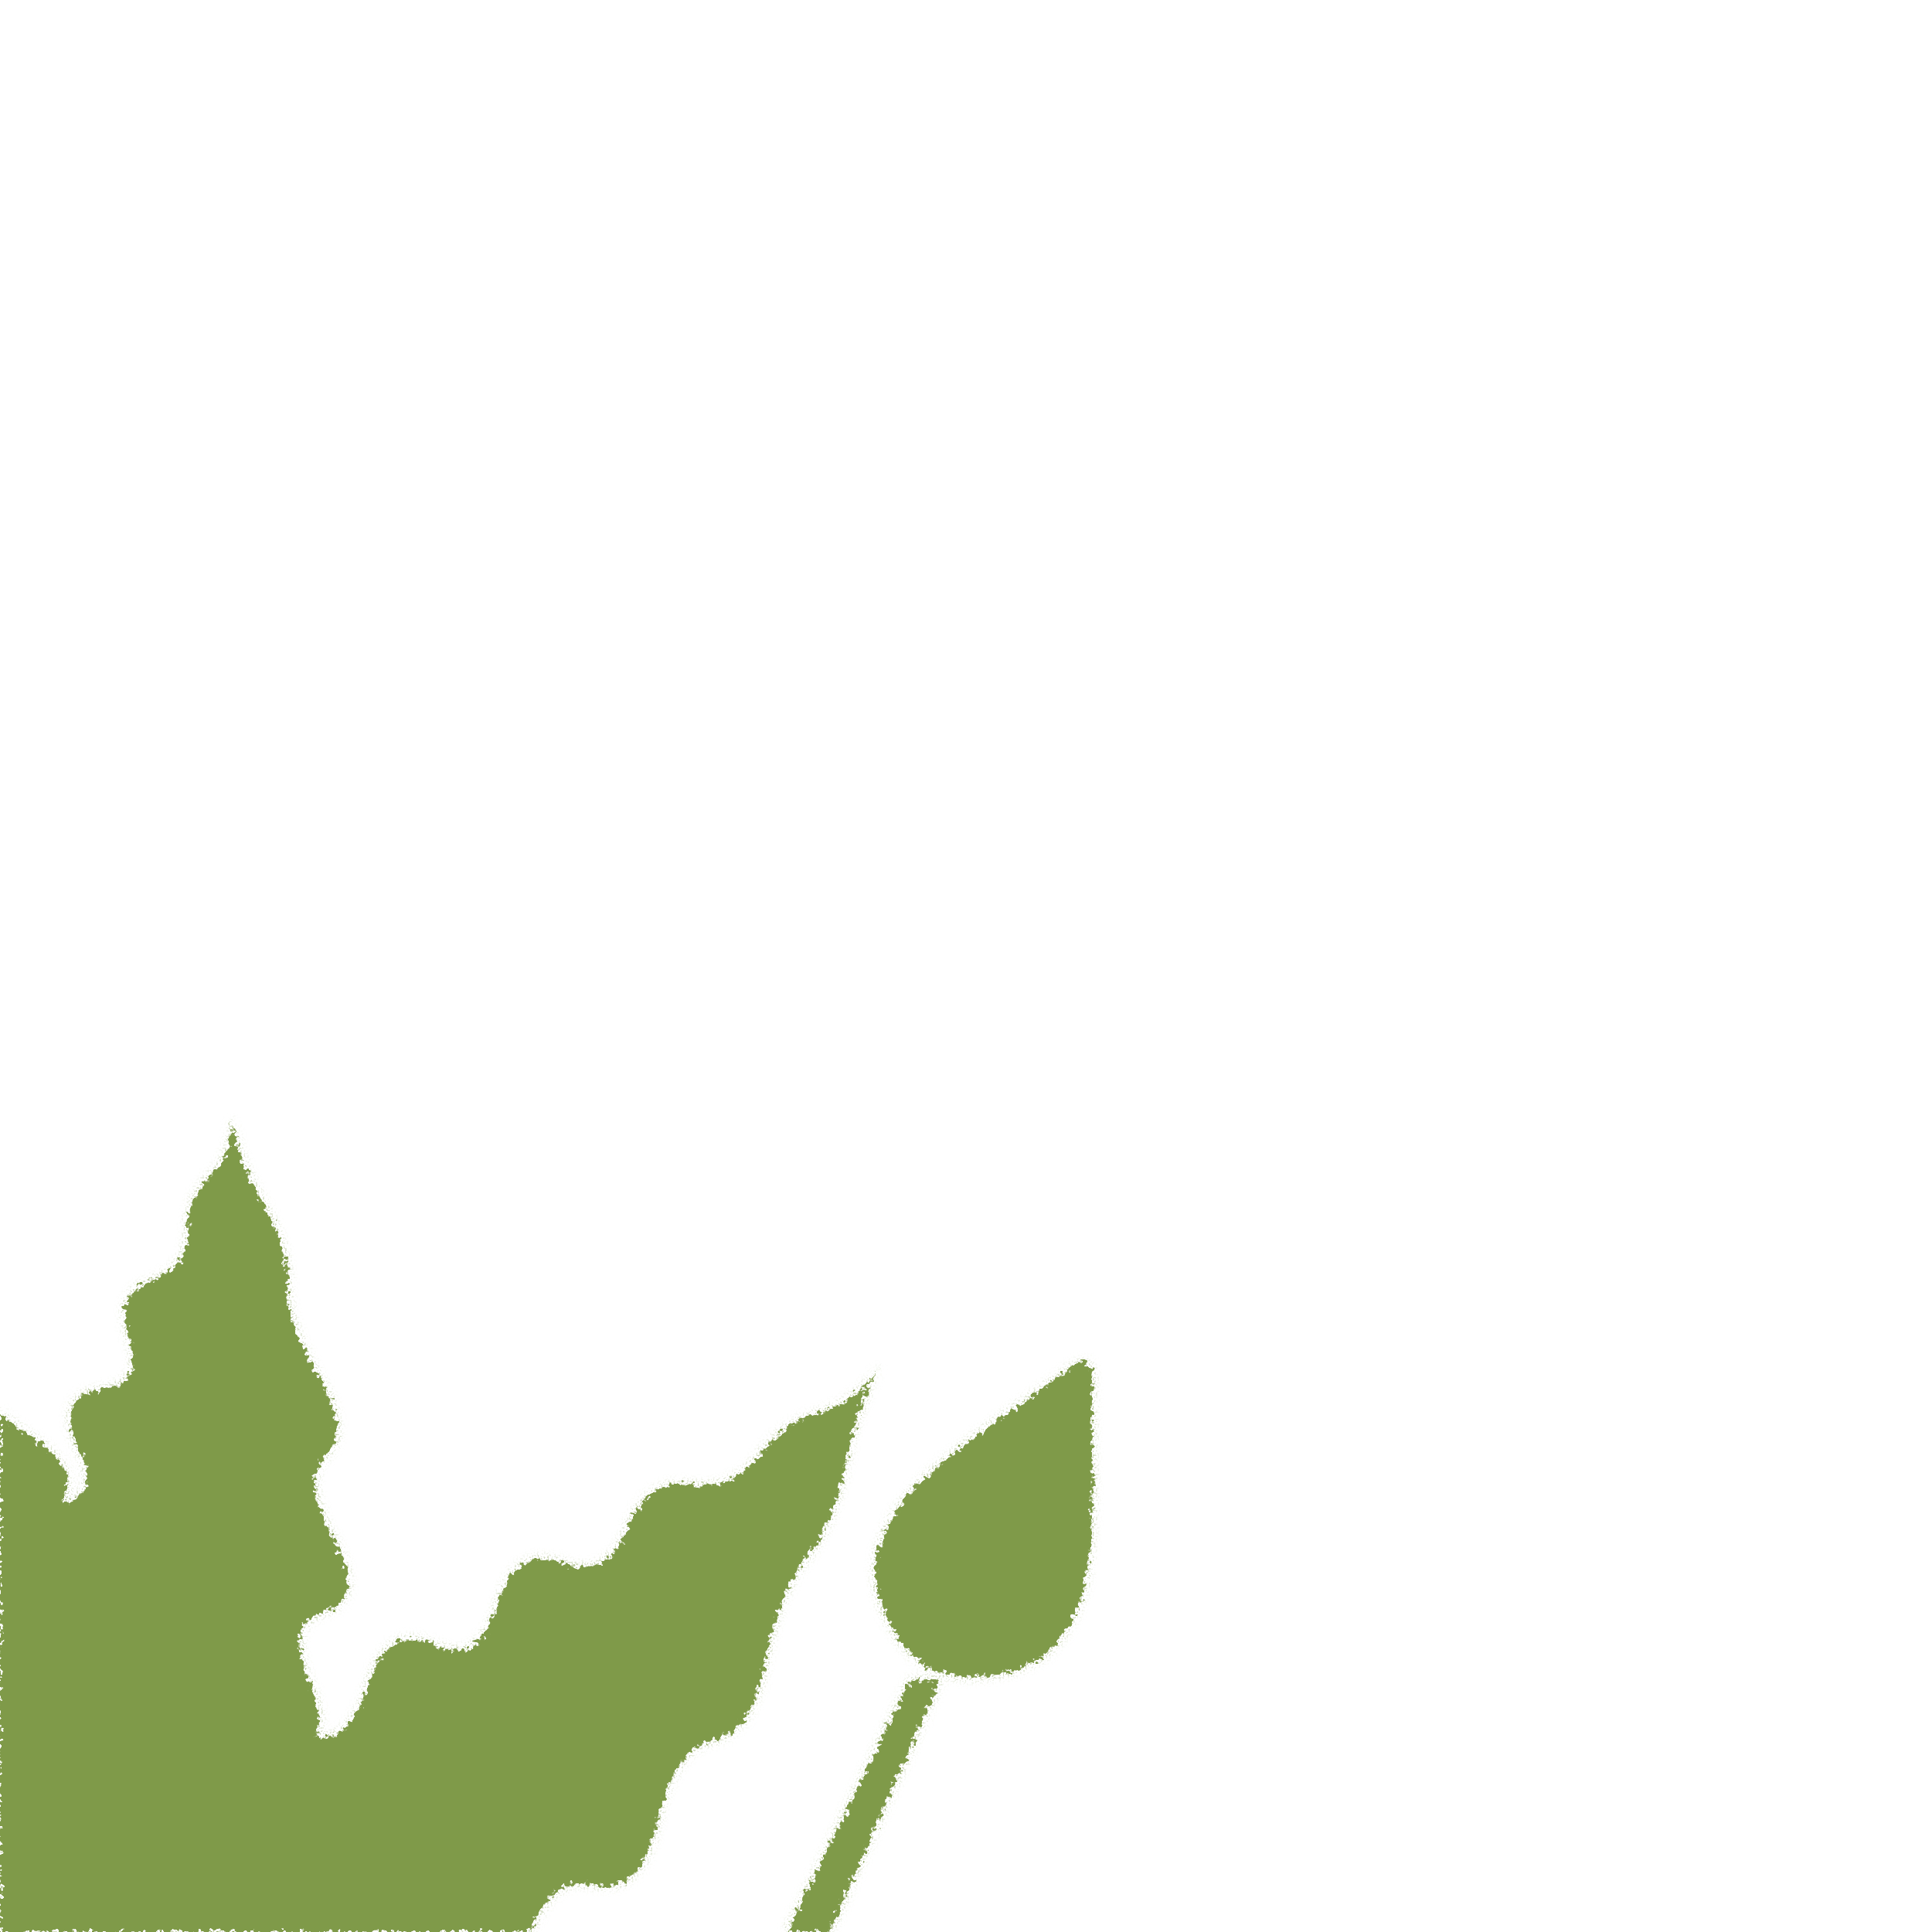
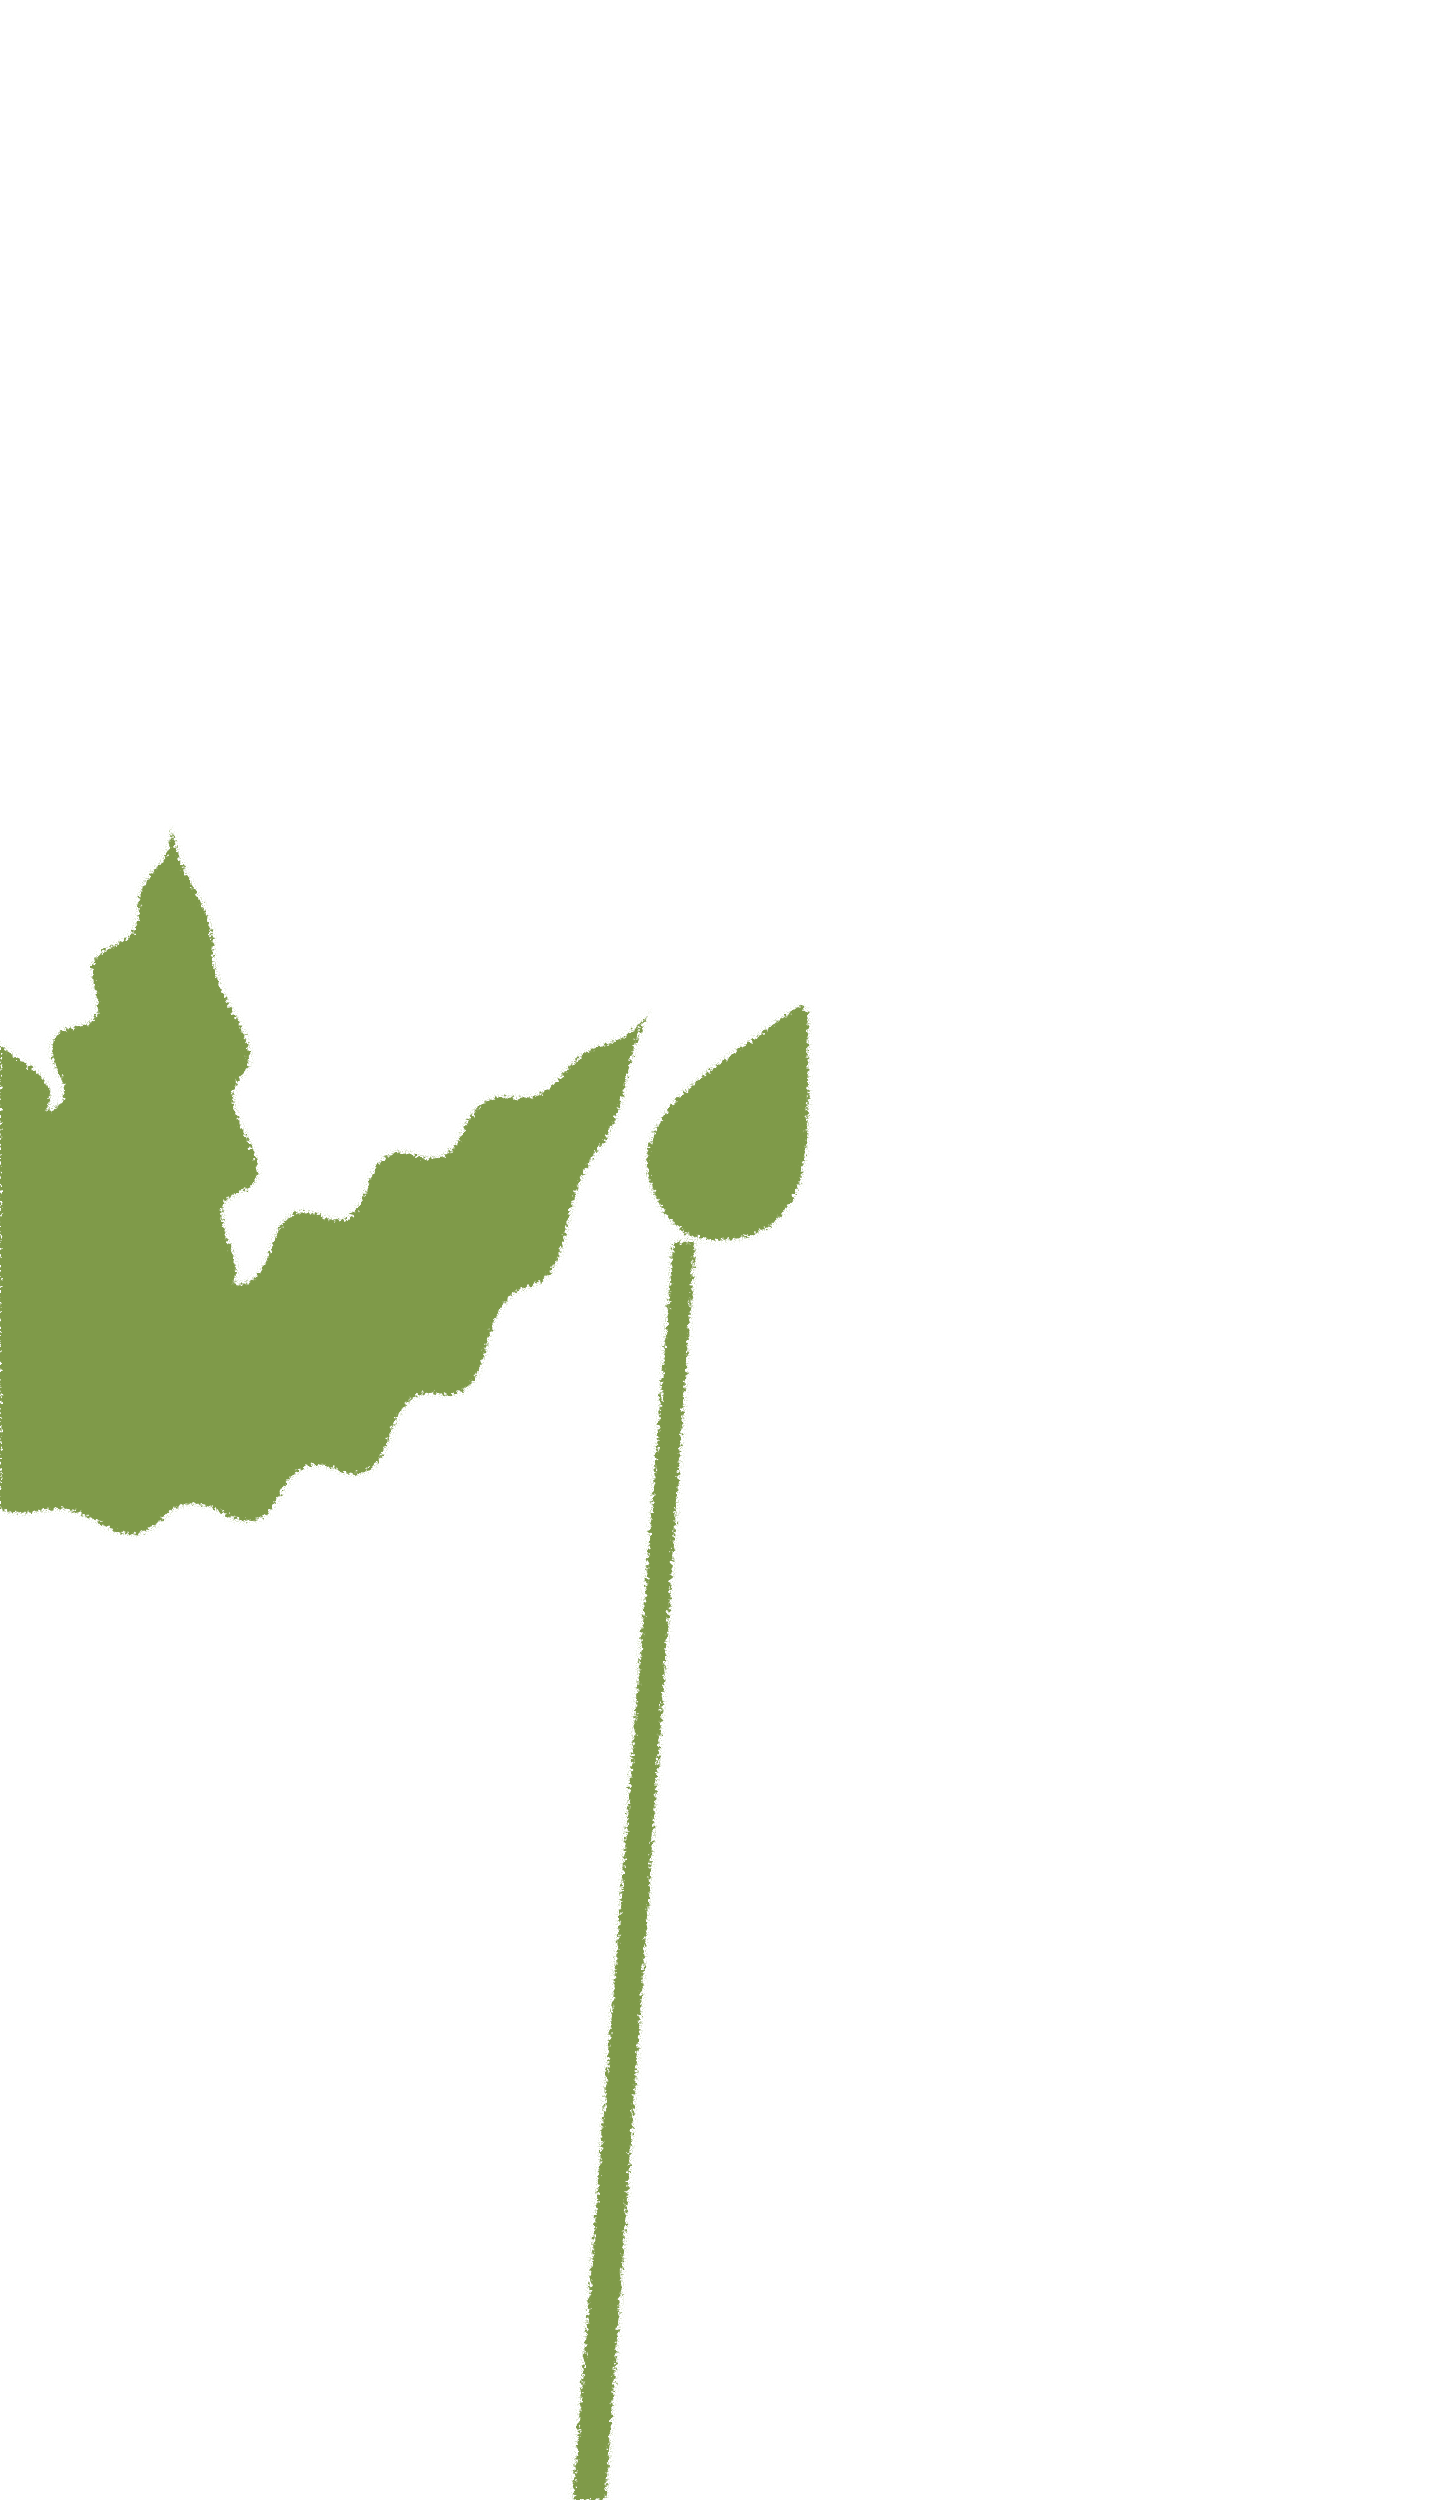
- <svg xmlns="http://www.w3.org/2000/svg" viewBox="0 0 800 800" width="800" height="800" aria-hidden="true">
+ <svg xmlns="http://www.w3.org/2000/svg" viewBox="0 0 800 1400" width="800" height="1400" aria-hidden="true">
  <defs>
    <filter id="b" x="-8%" y="-8%" width="116%" height="116%">
      <feTurbulence type="fractalNoise" baseFrequency="0.5" numOctaves="2" seed="4" result="g" />
      <feDisplacementMap in="SourceGraphic" in2="g" scale="6" xChannelSelector="R" yChannelSelector="G" result="r" />
      <feGaussianBlur in="SourceAlpha" stdDeviation="2" result="h" />
      <feTurbulence type="fractalNoise" baseFrequency="1.4" numOctaves="1" seed="9" result="d" />
      <feColorMatrix in="d" type="matrix" values="0 0 0 0 0  0 0 0 0 0  0 0 0 0 0  0 0 0 10 -5.4" result="m" />
      <feComposite in="h" in2="m" operator="in" result="s" />
      <feFlood flood-color="#7f9a4a" />
      <feComposite in2="s" operator="in" result="p" />
      <feMerge>
        <feMergeNode in="p" />
        <feMergeNode in="r" />
      </feMerge>
    </filter>
  </defs>
  <g filter="url(#b)">
-     <path d="M-30.0,830.0 Q-30.0,830.0 -30.0,830.0 Q-30.0,830.0 -12.1,840.1 Q5.9,850.2 22.0,845.8 Q38.1,841.5 57.4,853.5 Q76.7,865.6 90.7,850.2 Q104.7,834.9 125.1,847.3 Q145.4,859.7 156.8,836.4 Q168.2,813.0 188.7,822.8 Q209.2,832.6 218.0,804.3 Q226.8,776.0 246.1,780.3 Q265.4,784.5 272.0,754.5 Q278.7,724.4 295.0,720.7 Q311.4,717.0 316.8,688.2 Q322.2,659.4 333.5,645.5 Q344.9,631.6 350.0,606.1 Q355.2,580.6 364.6,565.0 Q374.1,549.3 382.8,532.9 Q391.5,516.6 411.6,541.1 Q431.6,565.7 411.6,541.1 Q391.5,516.6 382.8,532.9 Q374.1,549.3 364.6,565.0 Q355.2,580.6 339.8,584.8 Q324.5,589.0 314.0,603.2 Q303.4,617.3 285.6,614.9 Q267.8,612.4 259.6,633.4 Q251.5,654.3 232.4,647.0 Q213.4,639.8 205.9,665.0 Q198.4,690.2 179.4,681.0 Q160.4,671.8 152.2,698.7 Q144.0,725.7 125.9,717.5 Q107.8,709.4 98.0,735.0 Q88.1,760.6 71.2,756.4 Q54.3,752.2 42.2,773.4 Q30.1,794.6 14.3,797.2 Q-1.4,799.9 -15.7,815.0 Q-30.0,830.0 -30.0,830.0Z M-30.0,830.0 Q-30.0,830.0 -30.0,830.0 Q-30.0,830.0 -11.7,829.3 Q6.6,828.6 14.9,817.7 Q23.2,806.7 44.0,807.1 Q64.9,807.4 65.1,789.2 Q65.4,771.1 87.6,771.2 Q109.9,771.4 103.5,748.7 Q97.2,726.0 118.3,724.2 Q139.4,722.4 128.3,697.4 Q117.2,672.5 134.3,667.3 Q151.5,662.0 137.9,637.1 Q124.4,612.3 134.8,602.6 Q145.2,592.9 131.8,569.9 Q118.4,546.9 119.0,532.2 Q119.6,517.6 108.4,497.4 Q97.2,477.3 95.7,462.4 Q94.1,447.6 91.6,432.6 Q89.2,417.7 114.4,423.7 Q139.6,429.8 114.4,423.7 Q89.2,417.7 91.6,432.6 Q94.1,447.6 95.7,462.4 Q97.2,477.3 87.4,486.6 Q77.6,495.9 77.8,510.3 Q78.0,524.8 62.6,530.4 Q47.1,536.0 53.7,554.5 Q60.3,572.9 41.4,575.6 Q22.5,578.3 32.6,599.9 Q42.6,621.5 22.9,622.7 Q3.2,624.0 14.1,647.5 Q25.0,671.0 7.0,672.8 Q-11.0,674.5 -1.9,698.2 Q7.2,722.0 -7.2,726.3 Q-21.5,730.7 -16.6,752.5 Q-11.6,774.3 -20.6,783.7 Q-29.6,793.1 -29.8,811.5 Q-30.0,830.0 -30.0,830.0Z M-30.0,830.0 Q-30.0,830.0 -30.0,830.0 Q-30.0,830.0 -15.6,816.1 Q-1.2,802.2 -1.1,786.3 Q-1.0,770.3 15.8,755.6 Q32.6,741.0 21.6,724.1 Q10.6,707.3 28.1,691.7 Q45.6,676.1 26.4,659.6 Q7.1,643.1 22.2,626.6 Q37.2,610.2 12.6,594.8 Q-12.1,579.5 -2.5,562.8 Q7.0,546.0 -19.8,532.3 Q-46.7,518.5 -45.5,502.4 Q-44.3,486.3 -70.2,474.1 Q-96.1,461.8 -106.0,447.8 Q-115.9,433.8 -138.5,422.6 Q-161.2,411.4 -173.2,398.7 Q-185.2,386.0 -198.1,373.8 Q-211.0,361.6 -183.2,349.3 Q-155.4,337.1 -183.2,349.3 Q-211.0,361.6 -198.1,373.8 Q-185.2,386.0 -173.2,398.7 Q-161.2,411.4 -161.8,426.7 Q-162.4,442.0 -152.0,455.3 Q-141.6,468.6 -149.2,484.5 Q-156.8,500.4 -139.1,513.2 Q-121.5,525.9 -133.9,541.7 Q-146.4,557.4 -124.3,570.7 Q-102.3,584.0 -116.5,599.1 Q-130.7,614.2 -107.2,628.6 Q-83.6,643.0 -96.4,657.5 Q-109.3,672.1 -87.4,687.7 Q-65.4,703.4 -74.0,717.8 Q-82.7,732.2 -65.5,748.9 Q-48.3,765.5 -49.9,780.7 Q-51.5,795.9 -40.7,812.9 Q-30.0,830.0 -30.0,830.0Z M321.0,810.0 L377.1,695.7 L389.1,695.7 L339.0,810.0Z M371.3,677.1 Q383.1,695.7 405.0,694.3 Q427.0,692.8 437.3,680.4 Q447.7,668.0 450.2,649.1 Q452.8,630.2 452.3,607.3 Q451.9,584.3 452.2,571.8 Q452.5,559.4 442.6,567.0 Q432.6,574.5 413.8,587.7 Q395.0,600.8 381.2,614.0 Q367.5,627.2 363.5,642.9 Q359.6,658.5 371.3,677.1Z" fill="#7f9a4a" />
+     <path d="M-30.0,830.0 Q-30.0,830.0 -30.0,830.0 Q-30.0,830.0 -12.1,840.1 Q5.9,850.2 22.0,845.8 Q38.1,841.5 57.4,853.5 Q76.7,865.6 90.7,850.2 Q104.7,834.9 125.1,847.3 Q145.4,859.7 156.8,836.4 Q168.2,813.0 188.7,822.8 Q209.2,832.6 218.0,804.3 Q226.8,776.0 246.1,780.3 Q265.4,784.5 272.0,754.5 Q278.7,724.4 295.0,720.7 Q311.4,717.0 316.8,688.2 Q322.2,659.4 333.5,645.5 Q344.9,631.6 350.0,606.1 Q355.2,580.6 364.6,565.0 Q374.1,549.3 382.8,532.9 Q391.5,516.6 411.6,541.1 Q431.6,565.7 411.6,541.1 Q391.5,516.6 382.8,532.9 Q374.1,549.3 364.6,565.0 Q355.2,580.6 339.8,584.8 Q324.5,589.0 314.0,603.2 Q303.4,617.3 285.6,614.9 Q267.8,612.4 259.6,633.4 Q251.5,654.3 232.4,647.0 Q213.4,639.8 205.9,665.0 Q198.4,690.2 179.4,681.0 Q160.4,671.8 152.2,698.7 Q144.0,725.7 125.9,717.5 Q107.8,709.4 98.0,735.0 Q88.1,760.6 71.2,756.4 Q54.3,752.2 42.2,773.4 Q30.1,794.6 14.3,797.2 Q-1.4,799.9 -15.7,815.0 Q-30.0,830.0 -30.0,830.0Z M-30.0,830.0 Q-30.0,830.0 -30.0,830.0 Q-30.0,830.0 -11.7,829.3 Q6.6,828.6 14.9,817.7 Q23.2,806.7 44.0,807.1 Q64.9,807.4 65.1,789.2 Q65.4,771.1 87.6,771.2 Q109.9,771.4 103.5,748.7 Q97.2,726.0 118.3,724.2 Q139.4,722.4 128.3,697.4 Q117.2,672.5 134.3,667.3 Q151.5,662.0 137.9,637.1 Q124.4,612.3 134.8,602.6 Q145.2,592.9 131.8,569.9 Q118.4,546.9 119.0,532.2 Q119.6,517.6 108.4,497.4 Q97.2,477.3 95.7,462.4 Q94.1,447.6 91.6,432.6 Q89.2,417.7 114.4,423.7 Q139.6,429.8 114.4,423.7 Q89.2,417.7 91.6,432.6 Q94.1,447.6 95.7,462.4 Q97.2,477.3 87.4,486.6 Q77.6,495.9 77.8,510.3 Q78.0,524.8 62.6,530.4 Q47.1,536.0 53.7,554.5 Q60.3,572.9 41.4,575.6 Q22.5,578.3 32.6,599.9 Q42.6,621.5 22.9,622.7 Q3.2,624.0 14.1,647.5 Q25.0,671.0 7.0,672.8 Q-11.0,674.5 -1.9,698.2 Q7.2,722.0 -7.2,726.3 Q-21.5,730.7 -16.6,752.5 Q-11.6,774.3 -20.6,783.7 Q-29.6,793.1 -29.8,811.5 Q-30.0,830.0 -30.0,830.0Z M-30.0,830.0 Q-30.0,830.0 -30.0,830.0 Q-30.0,830.0 -15.6,816.1 Q-1.2,802.2 -1.1,786.3 Q-1.0,770.3 15.8,755.6 Q32.6,741.0 21.6,724.1 Q10.6,707.3 28.1,691.7 Q45.6,676.1 26.4,659.6 Q7.1,643.1 22.2,626.6 Q37.2,610.2 12.6,594.8 Q-12.1,579.5 -2.5,562.8 Q7.0,546.0 -19.8,532.3 Q-46.7,518.5 -45.5,502.4 Q-44.3,486.3 -70.2,474.1 Q-96.1,461.8 -106.0,447.8 Q-115.9,433.8 -138.5,422.6 Q-161.2,411.4 -173.2,398.7 Q-185.2,386.0 -198.1,373.8 Q-211.0,361.6 -183.2,349.3 Q-155.4,337.1 -183.2,349.3 Q-211.0,361.6 -198.1,373.8 Q-185.2,386.0 -173.2,398.7 Q-161.2,411.4 -161.8,426.7 Q-162.4,442.0 -152.0,455.3 Q-141.6,468.6 -149.2,484.5 Q-156.8,500.4 -139.1,513.2 Q-121.5,525.9 -133.9,541.7 Q-146.4,557.4 -124.3,570.7 Q-102.3,584.0 -116.5,599.1 Q-130.7,614.2 -107.2,628.6 Q-83.6,643.0 -96.4,657.5 Q-109.3,672.1 -87.4,687.7 Q-65.4,703.4 -74.0,717.8 Q-82.7,732.2 -65.5,748.9 Q-48.3,765.5 -49.9,780.7 Q-51.5,795.9 -40.7,812.9 Q-30.0,830.0 -30.0,830.0Z M321.0,1400.0 L377.1,695.7 L389.1,695.7 L339.0,1400.0Z M371.3,677.1 Q383.1,695.7 405.0,694.3 Q427.0,692.8 437.3,680.4 Q447.7,668.0 450.2,649.1 Q452.8,630.2 452.3,607.3 Q451.9,584.3 452.2,571.8 Q452.5,559.4 442.6,567.0 Q432.6,574.5 413.8,587.7 Q395.0,600.8 381.2,614.0 Q367.5,627.2 363.5,642.9 Q359.6,658.5 371.3,677.1Z" fill="#7f9a4a" />
  </g>
</svg>
